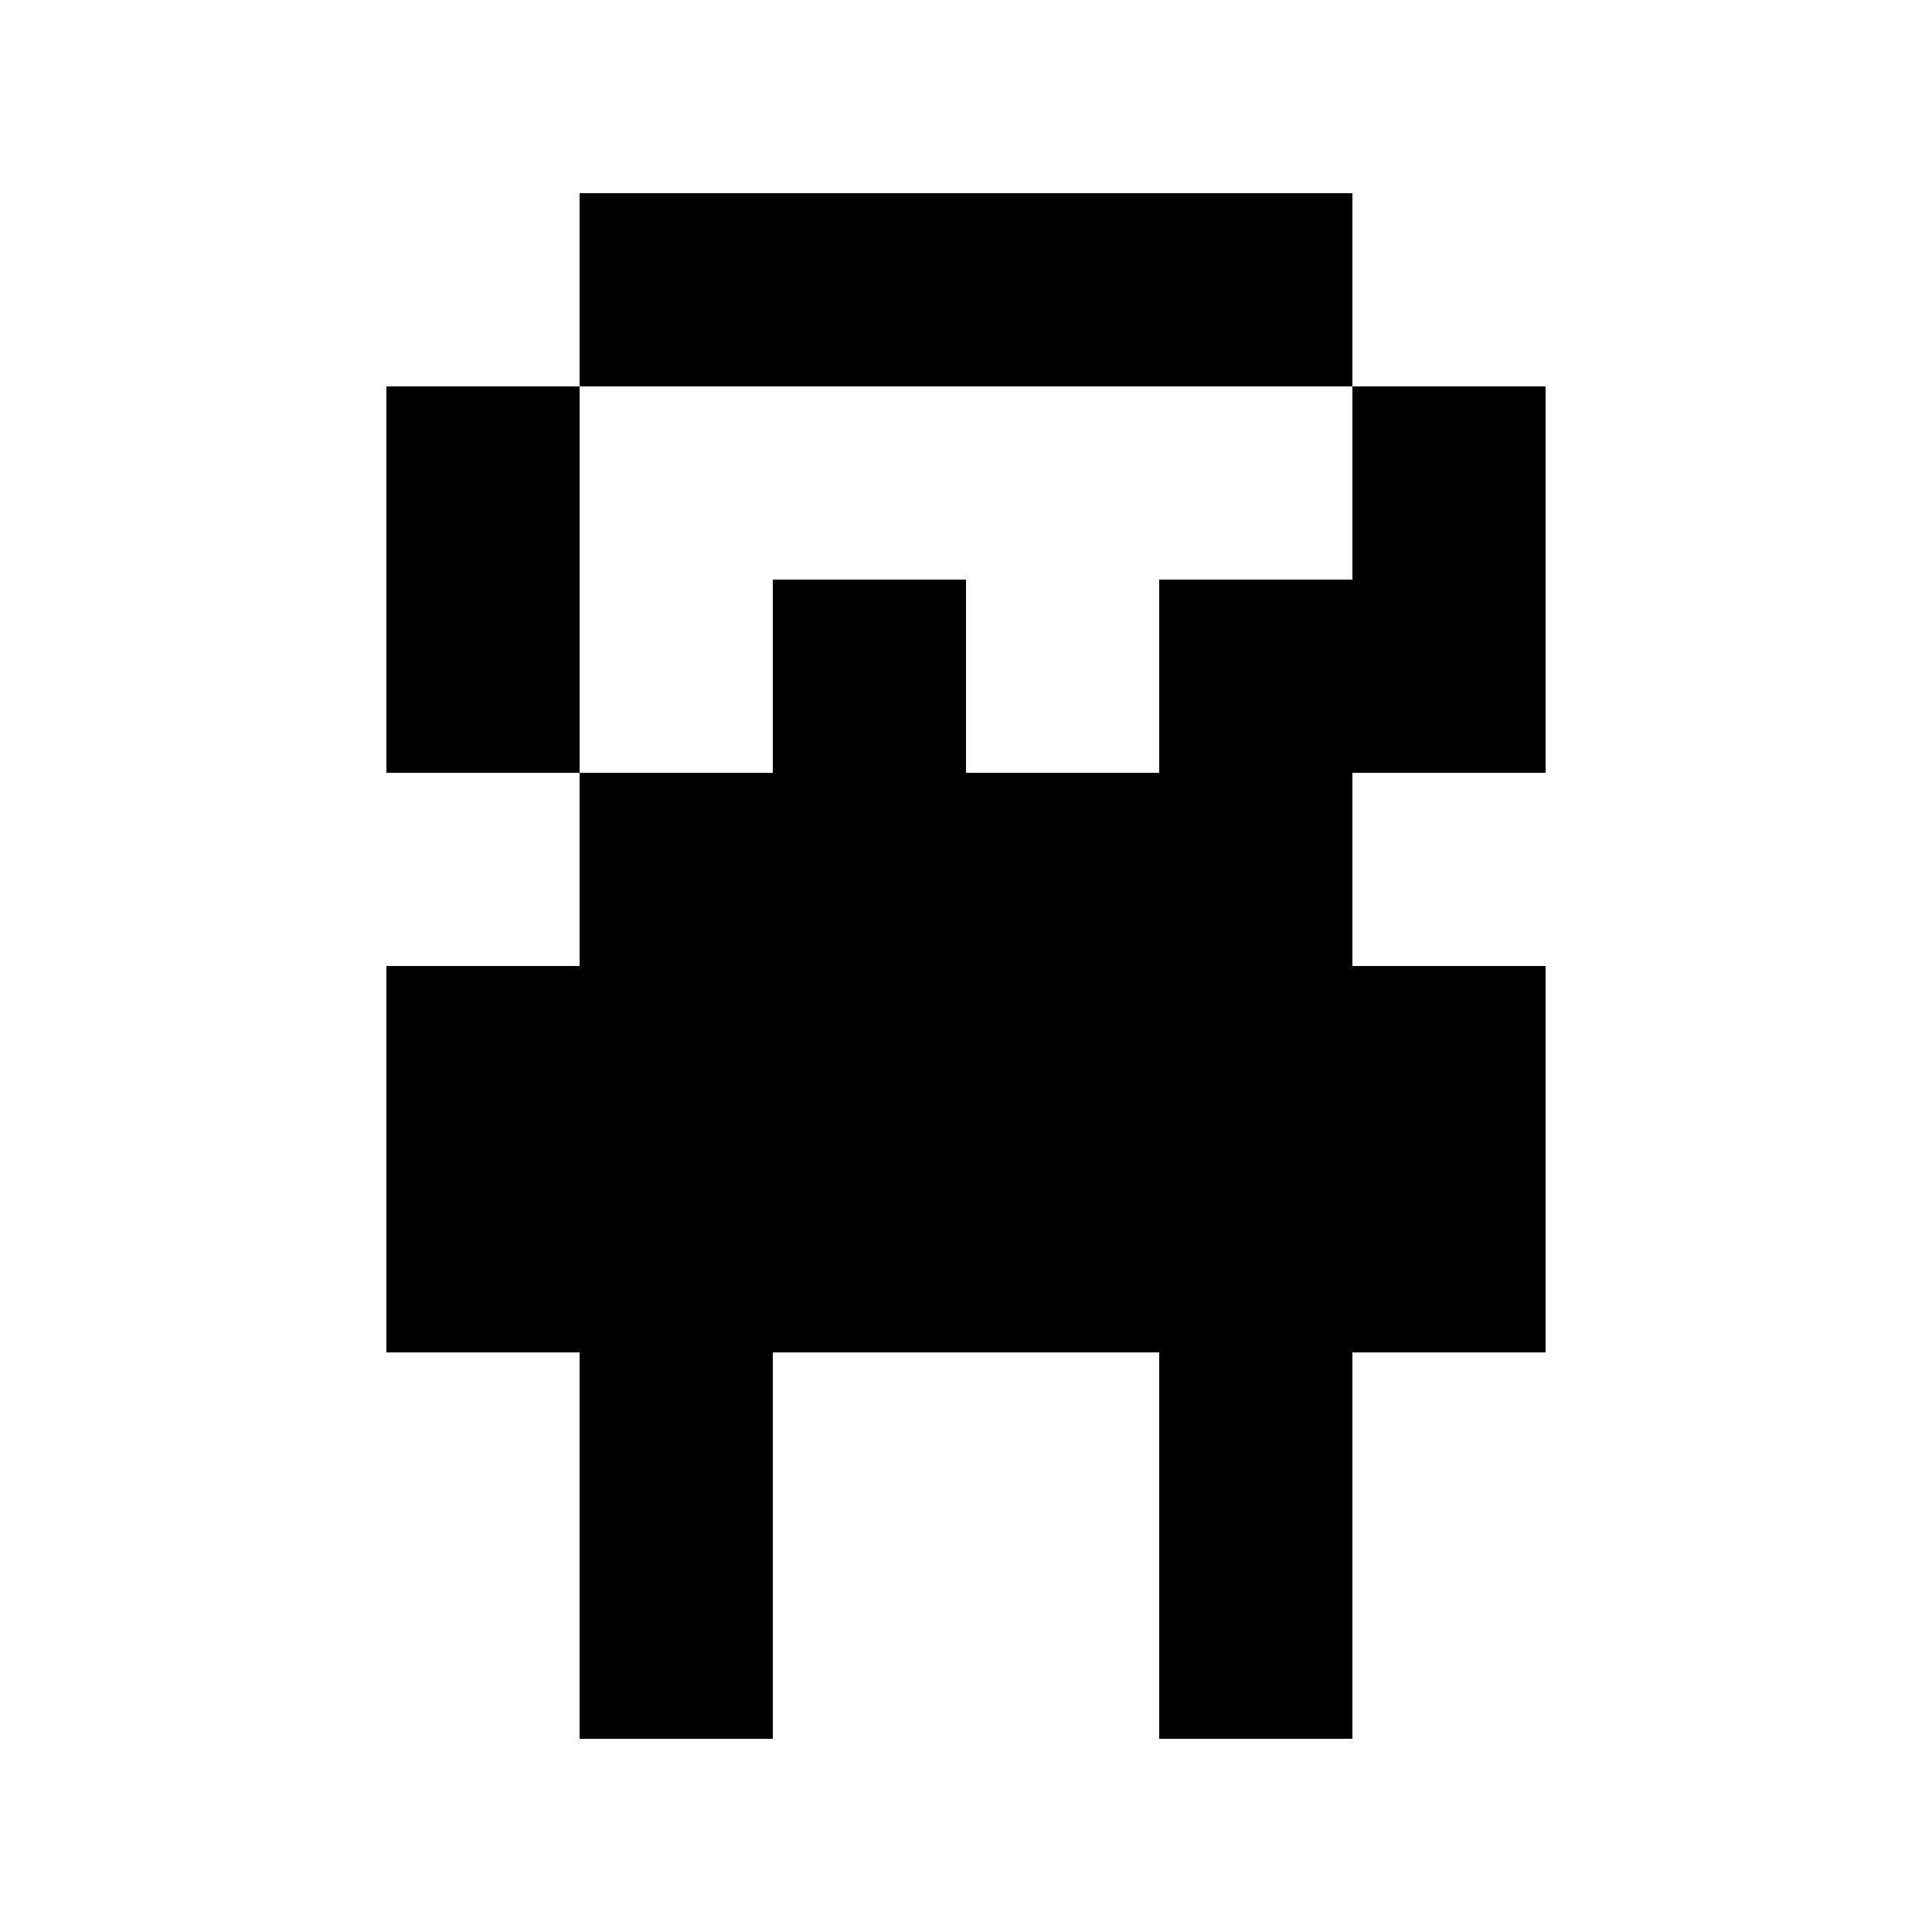
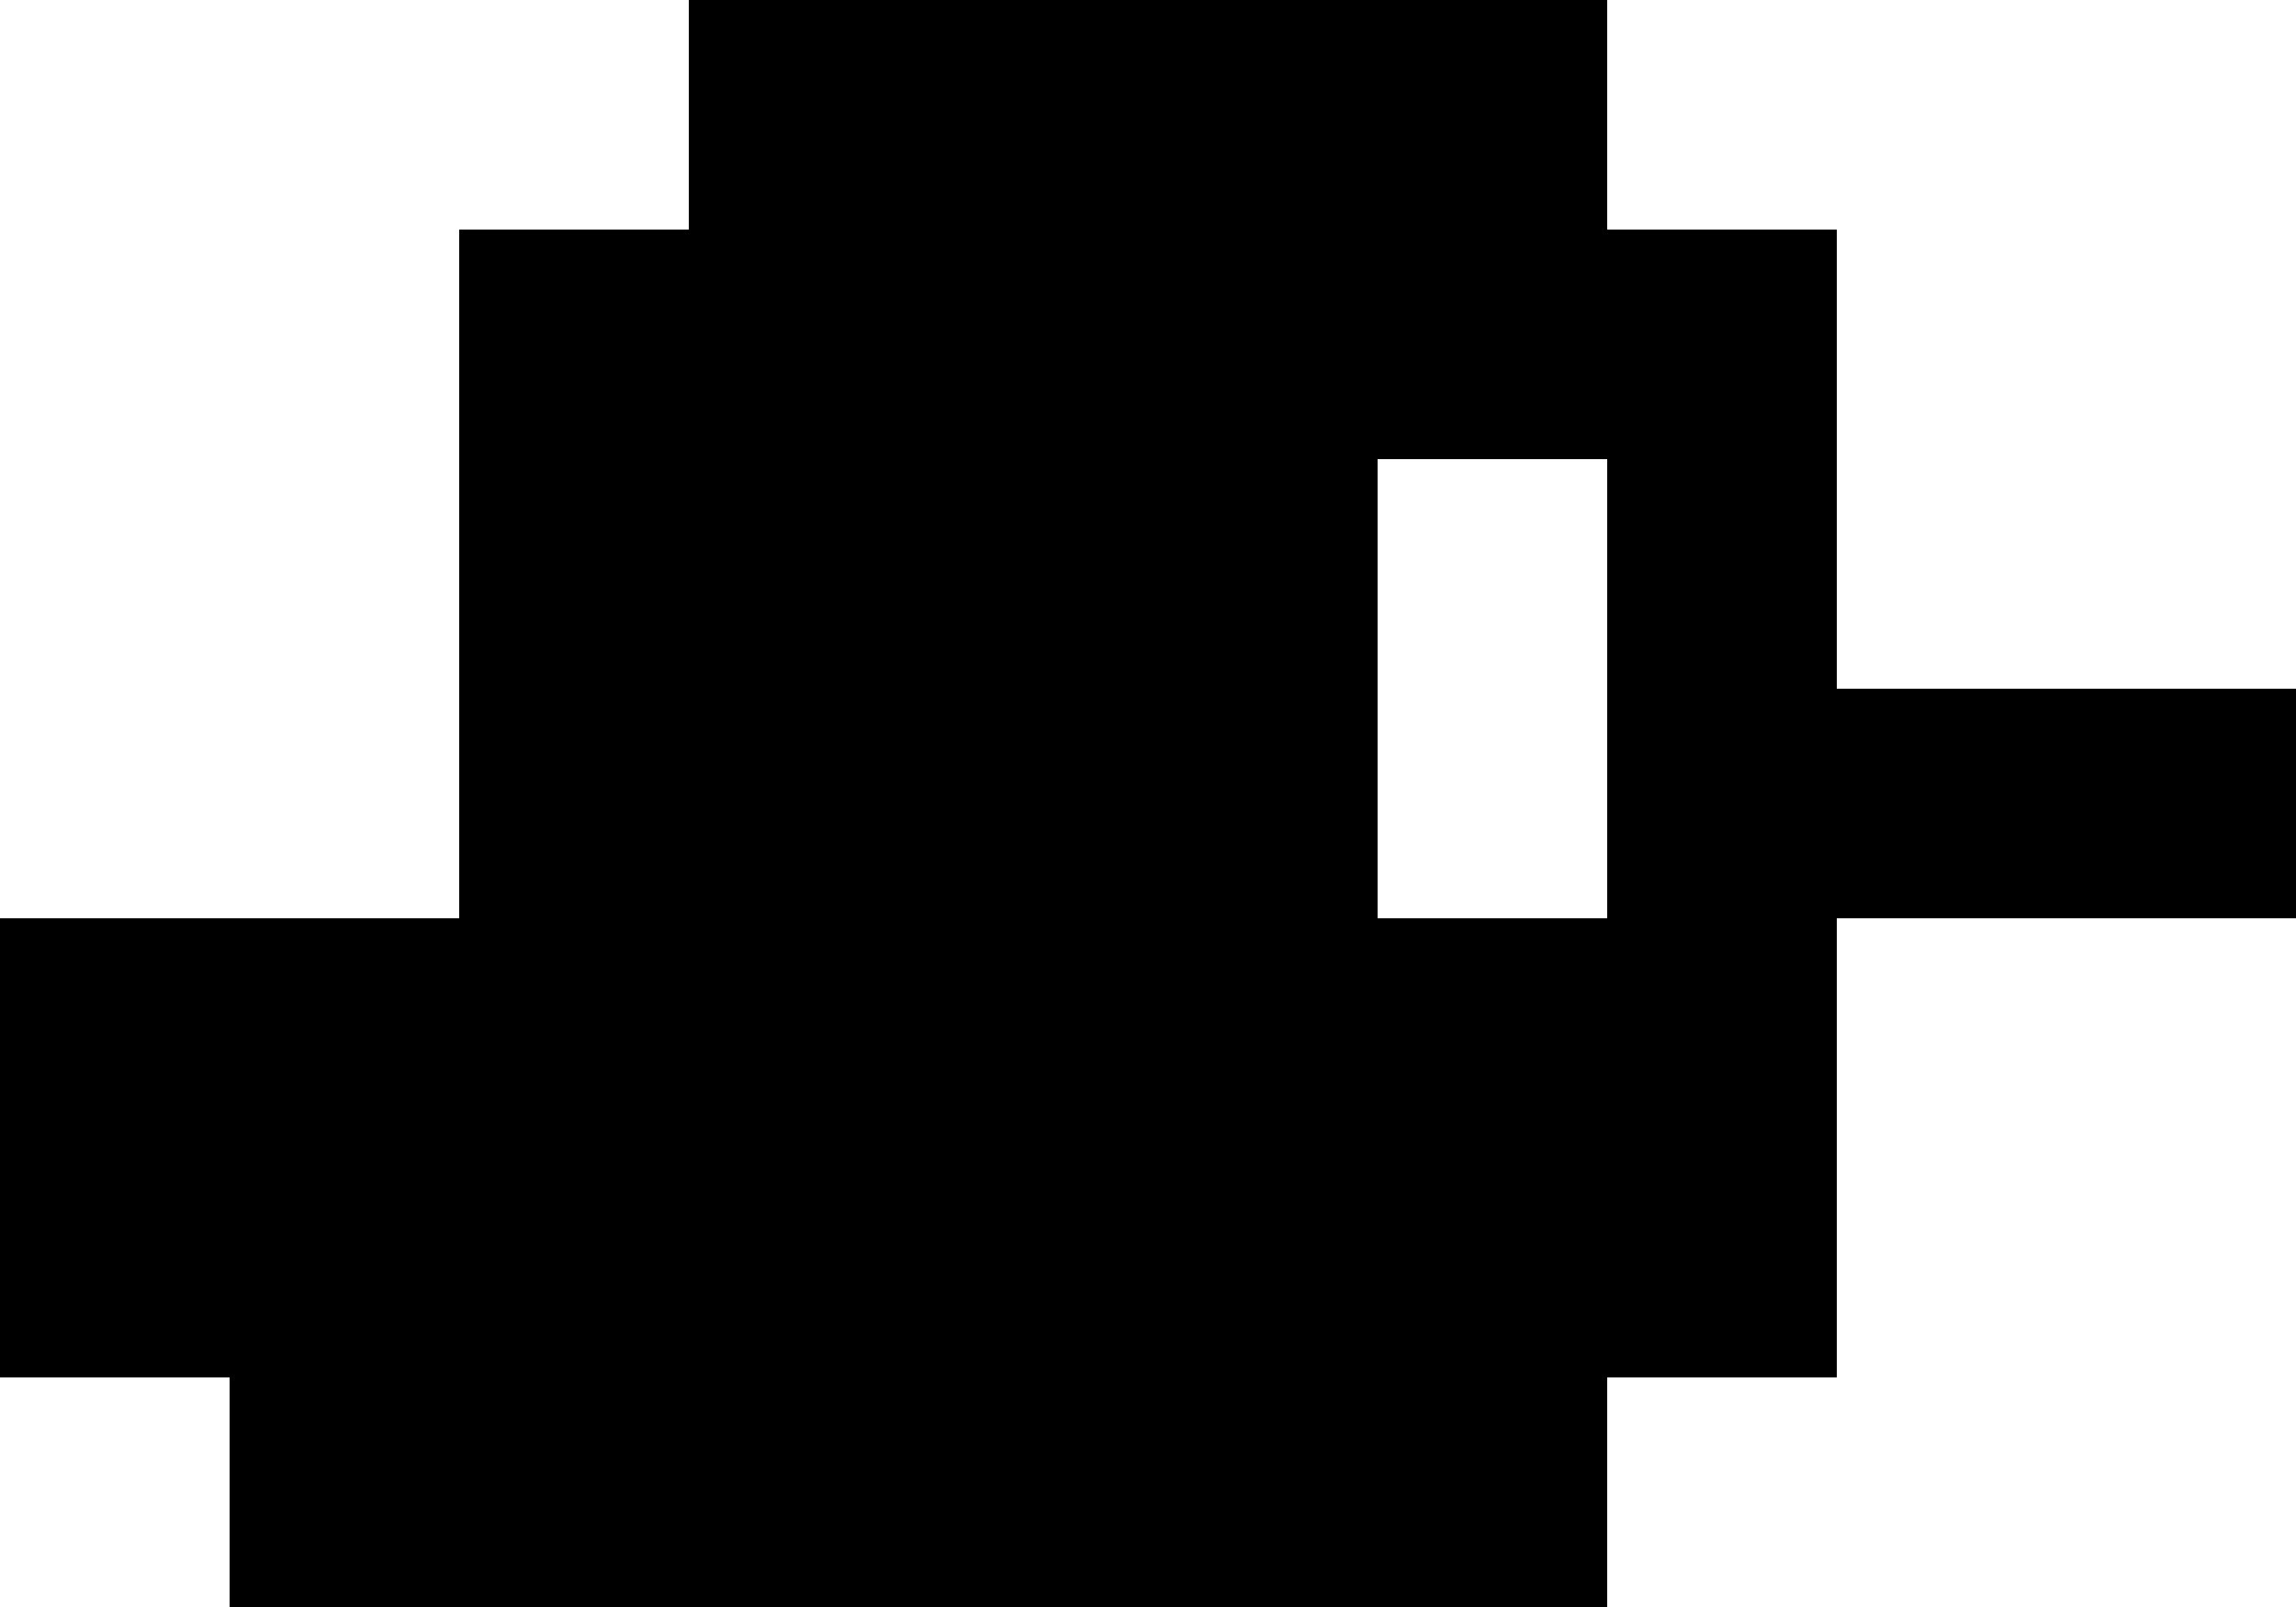
- <svg xmlns="http://www.w3.org/2000/svg" width="100" height="100" viewBox="0 0 100 100" fill="none" shape-rendering="crispEdges">
-   <rect x="30" y="10" width="40" height="10" fill="black" />
-   <rect x="20" y="20" width="10" height="20" fill="black" />
-   <rect x="70" y="20" width="10" height="20" fill="black" />
-   <rect x="40" y="30" width="10" height="10" fill="black" />
-   <rect x="60" y="30" width="10" height="10" fill="black" />
-   <rect x="30" y="40" width="40" height="10" fill="black" />
-   <rect x="20" y="50" width="60" height="20" fill="black" />
-   <rect x="30" y="70" width="10" height="20" fill="black" />
-   <rect x="60" y="70" width="10" height="20" fill="black" />
+ <svg xmlns="http://www.w3.org/2000/svg" viewBox="0 0 10 7" shape-rendering="crispEdges">
+   <path d="M3 0h1v1h-1zM4 0h1v1h-1zM5 0h1v1h-1zM6 0h1v1h-1zM2 1h1v1h-1zM3 1h1v1h-1zM4 1h1v1h-1zM5 1h1v1h-1zM6 1h1v1h-1zM7 1h1v1h-1zM2 2h1v1h-1zM3 2h1v1h-1zM4 2h1v1h-1zM5 2h1v1h-1zM7 2h1v1h-1zM2 3h1v1h-1zM3 3h1v1h-1zM4 3h1v1h-1zM5 3h1v1h-1zM7 3h1v1h-1zM8 3h1v1h-1zM9 3h1v1h-1zM0 4h1v1h-1zM1 4h1v1h-1zM2 4h1v1h-1zM3 4h1v1h-1zM4 4h1v1h-1zM5 4h1v1h-1zM6 4h1v1h-1zM7 4h1v1h-1zM0 5h1v1h-1zM1 5h1v1h-1zM2 5h1v1h-1zM3 5h1v1h-1zM4 5h1v1h-1zM5 5h1v1h-1zM6 5h1v1h-1zM7 5h1v1h-1zM1 6h1v1h-1zM2 6h1v1h-1zM3 6h1v1h-1zM4 6h1v1h-1zM5 6h1v1h-1zM6 6h1v1h-1z" />
</svg>
